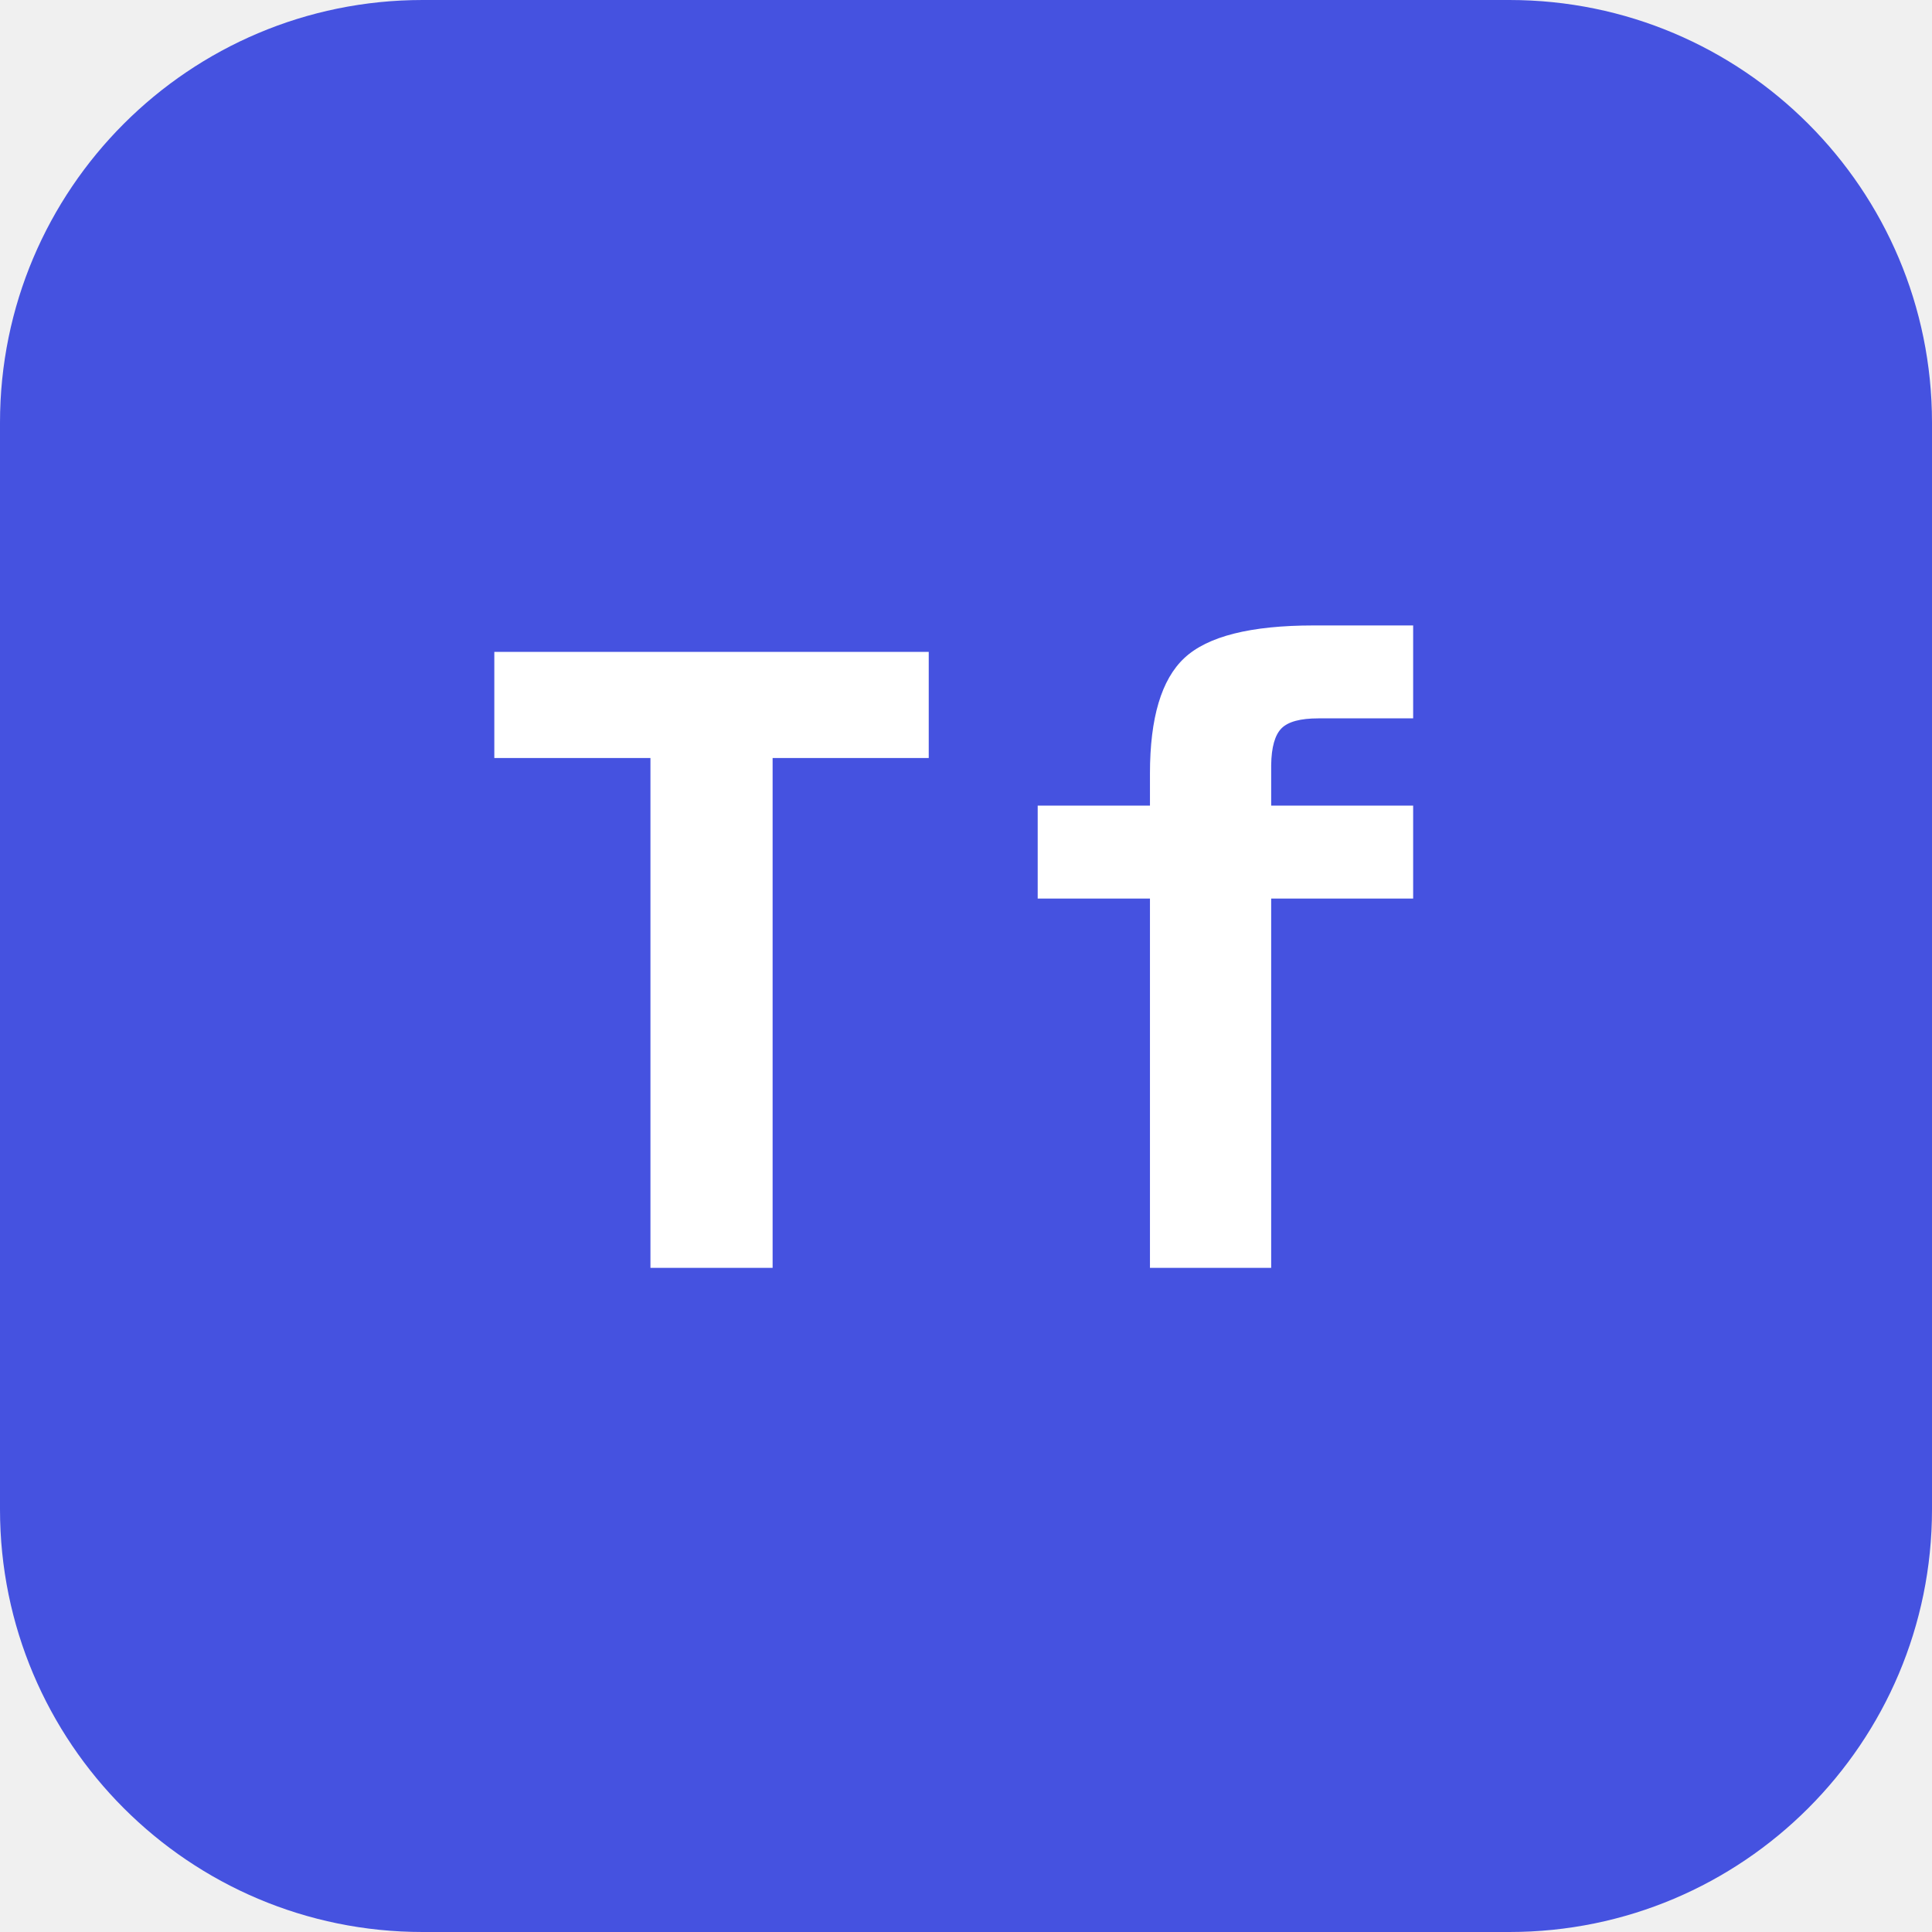
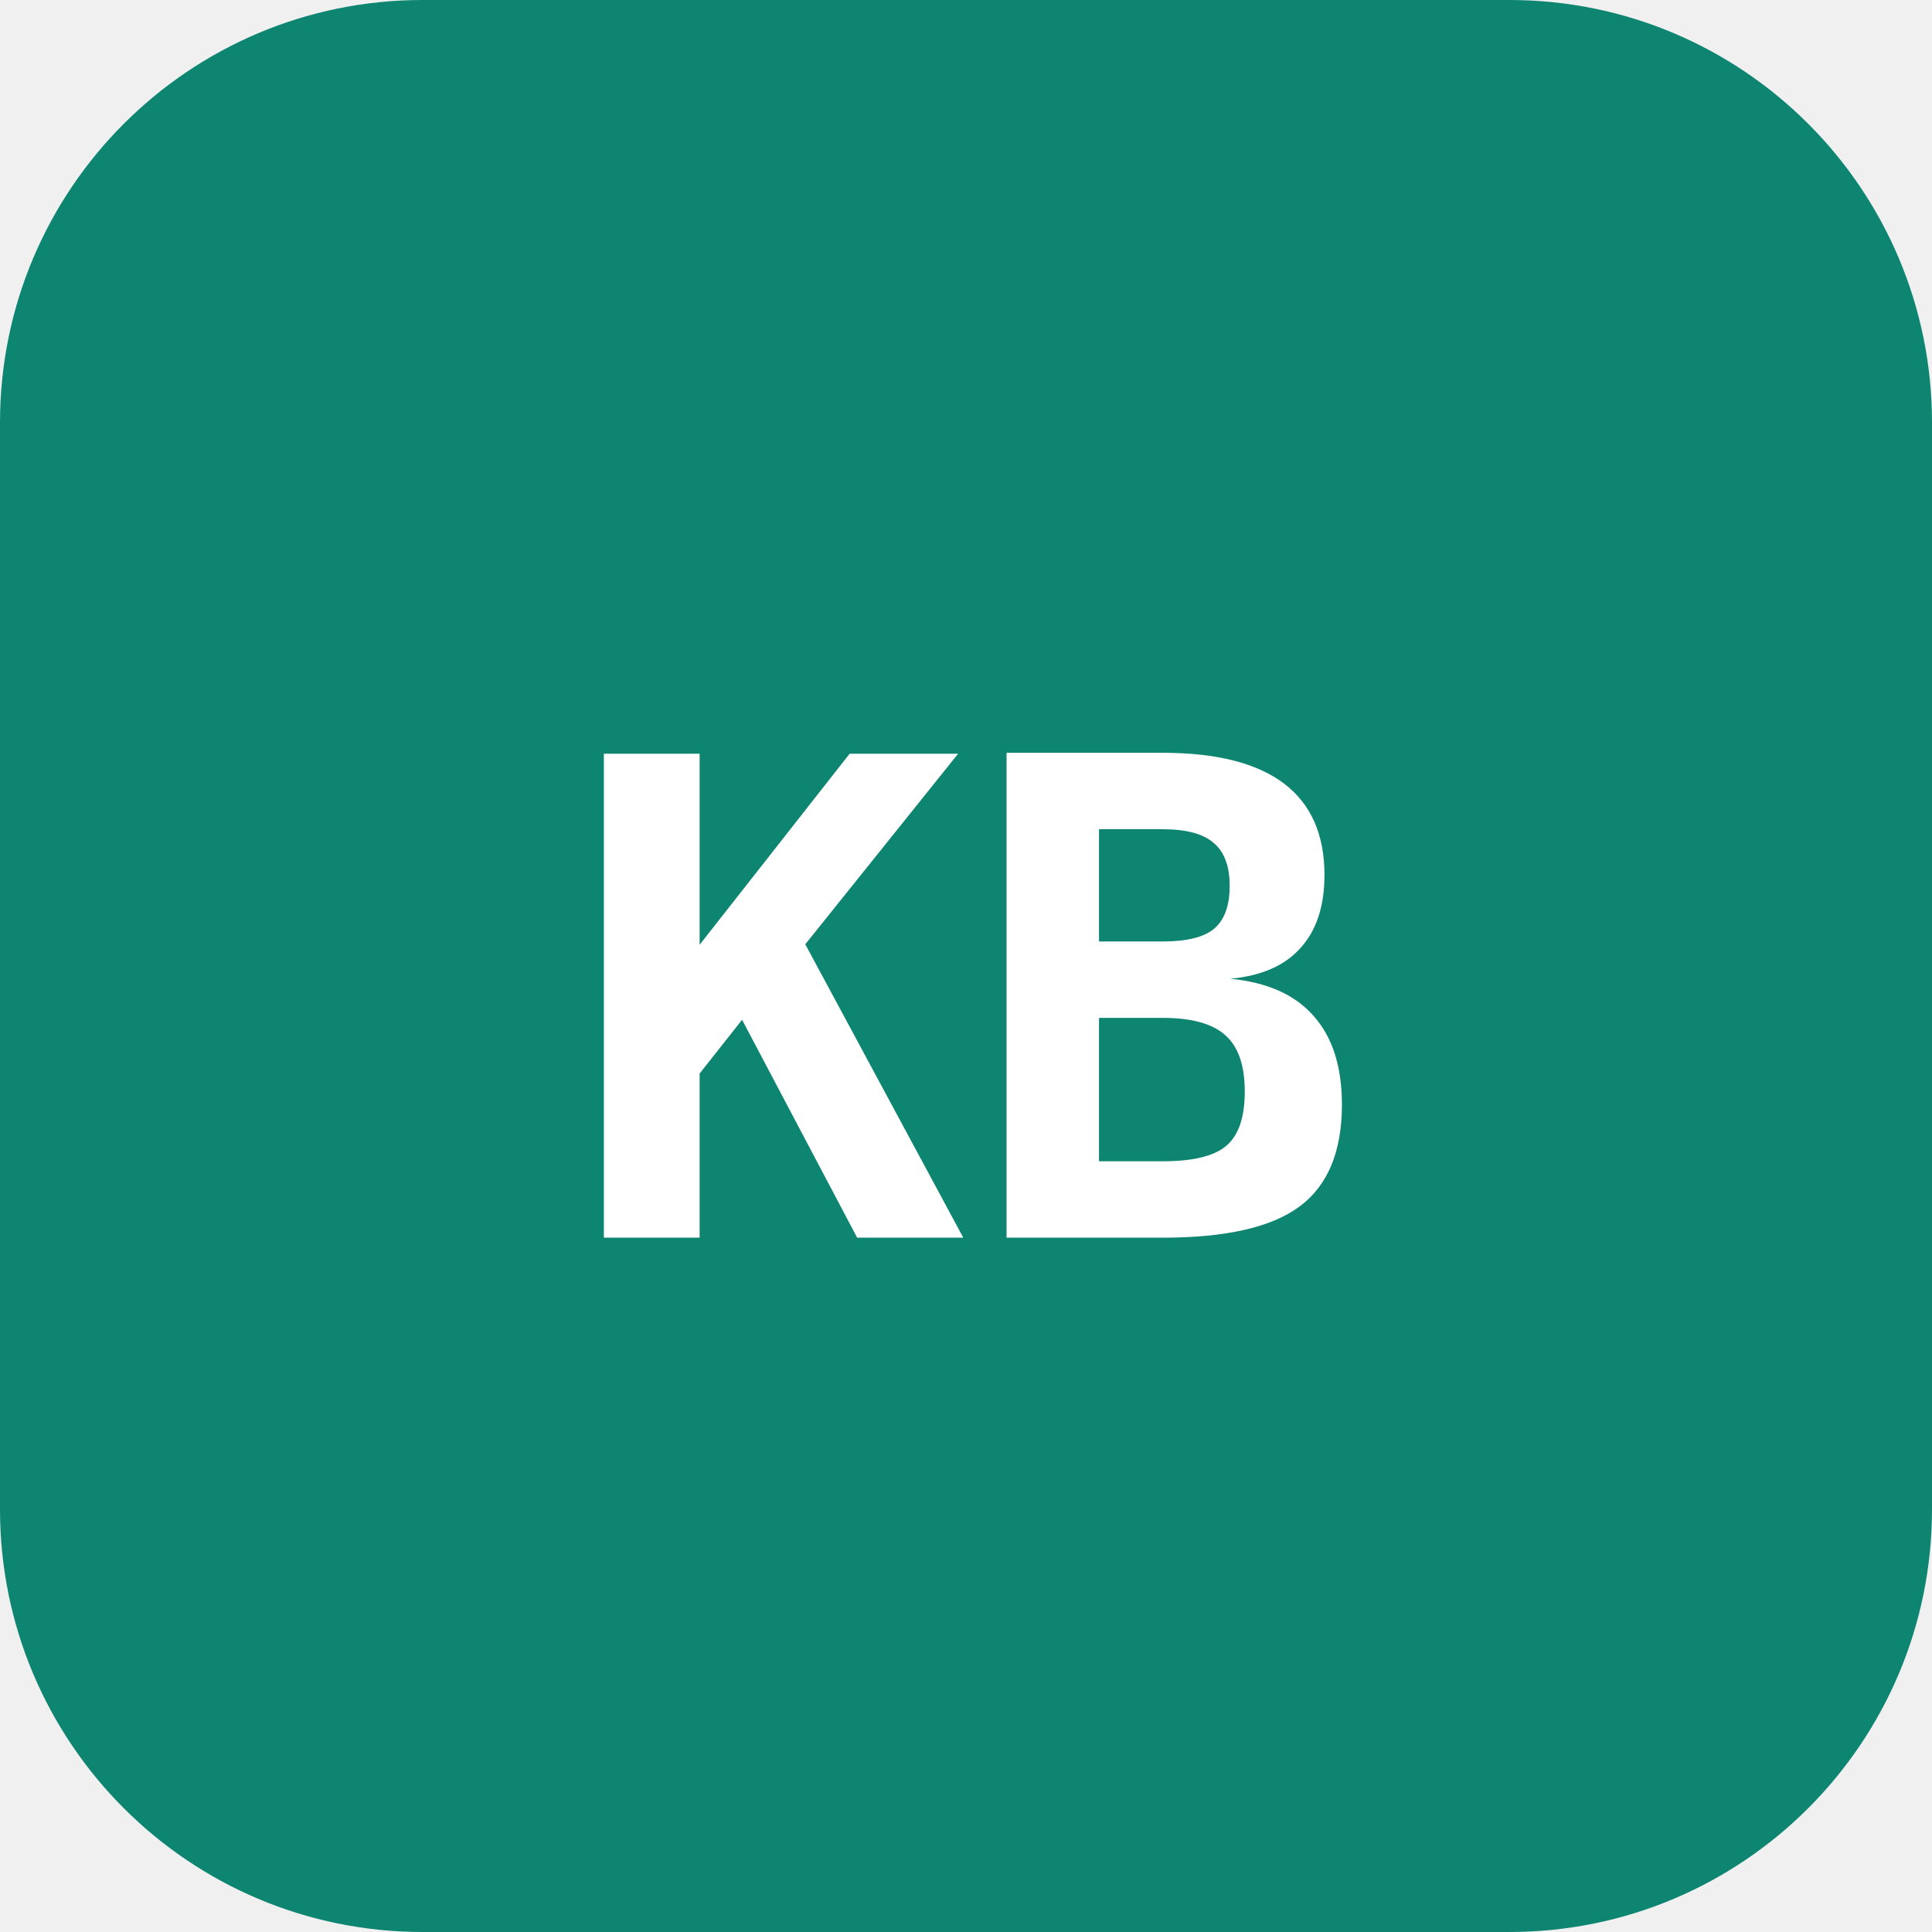
<svg xmlns="http://www.w3.org/2000/svg" viewBox="0 0 64 64">
-   <rect width="64" height="64" rx="14" fill="#4552e0" />
-   <text x="32" y="42" font-family="ui-monospace,Menlo,Consolas,monospace" font-size="28" font-weight="700" fill="#fff" text-anchor="middle">Tf</text>
+   <rect width="64" height="64" rx="14" fill="#0d8571" />
+   <text x="32" y="41" font-family="ui-monospace,Menlo,Consolas,monospace" font-size="22" font-weight="700" fill="#fff" text-anchor="middle">KB</text>
</svg>
